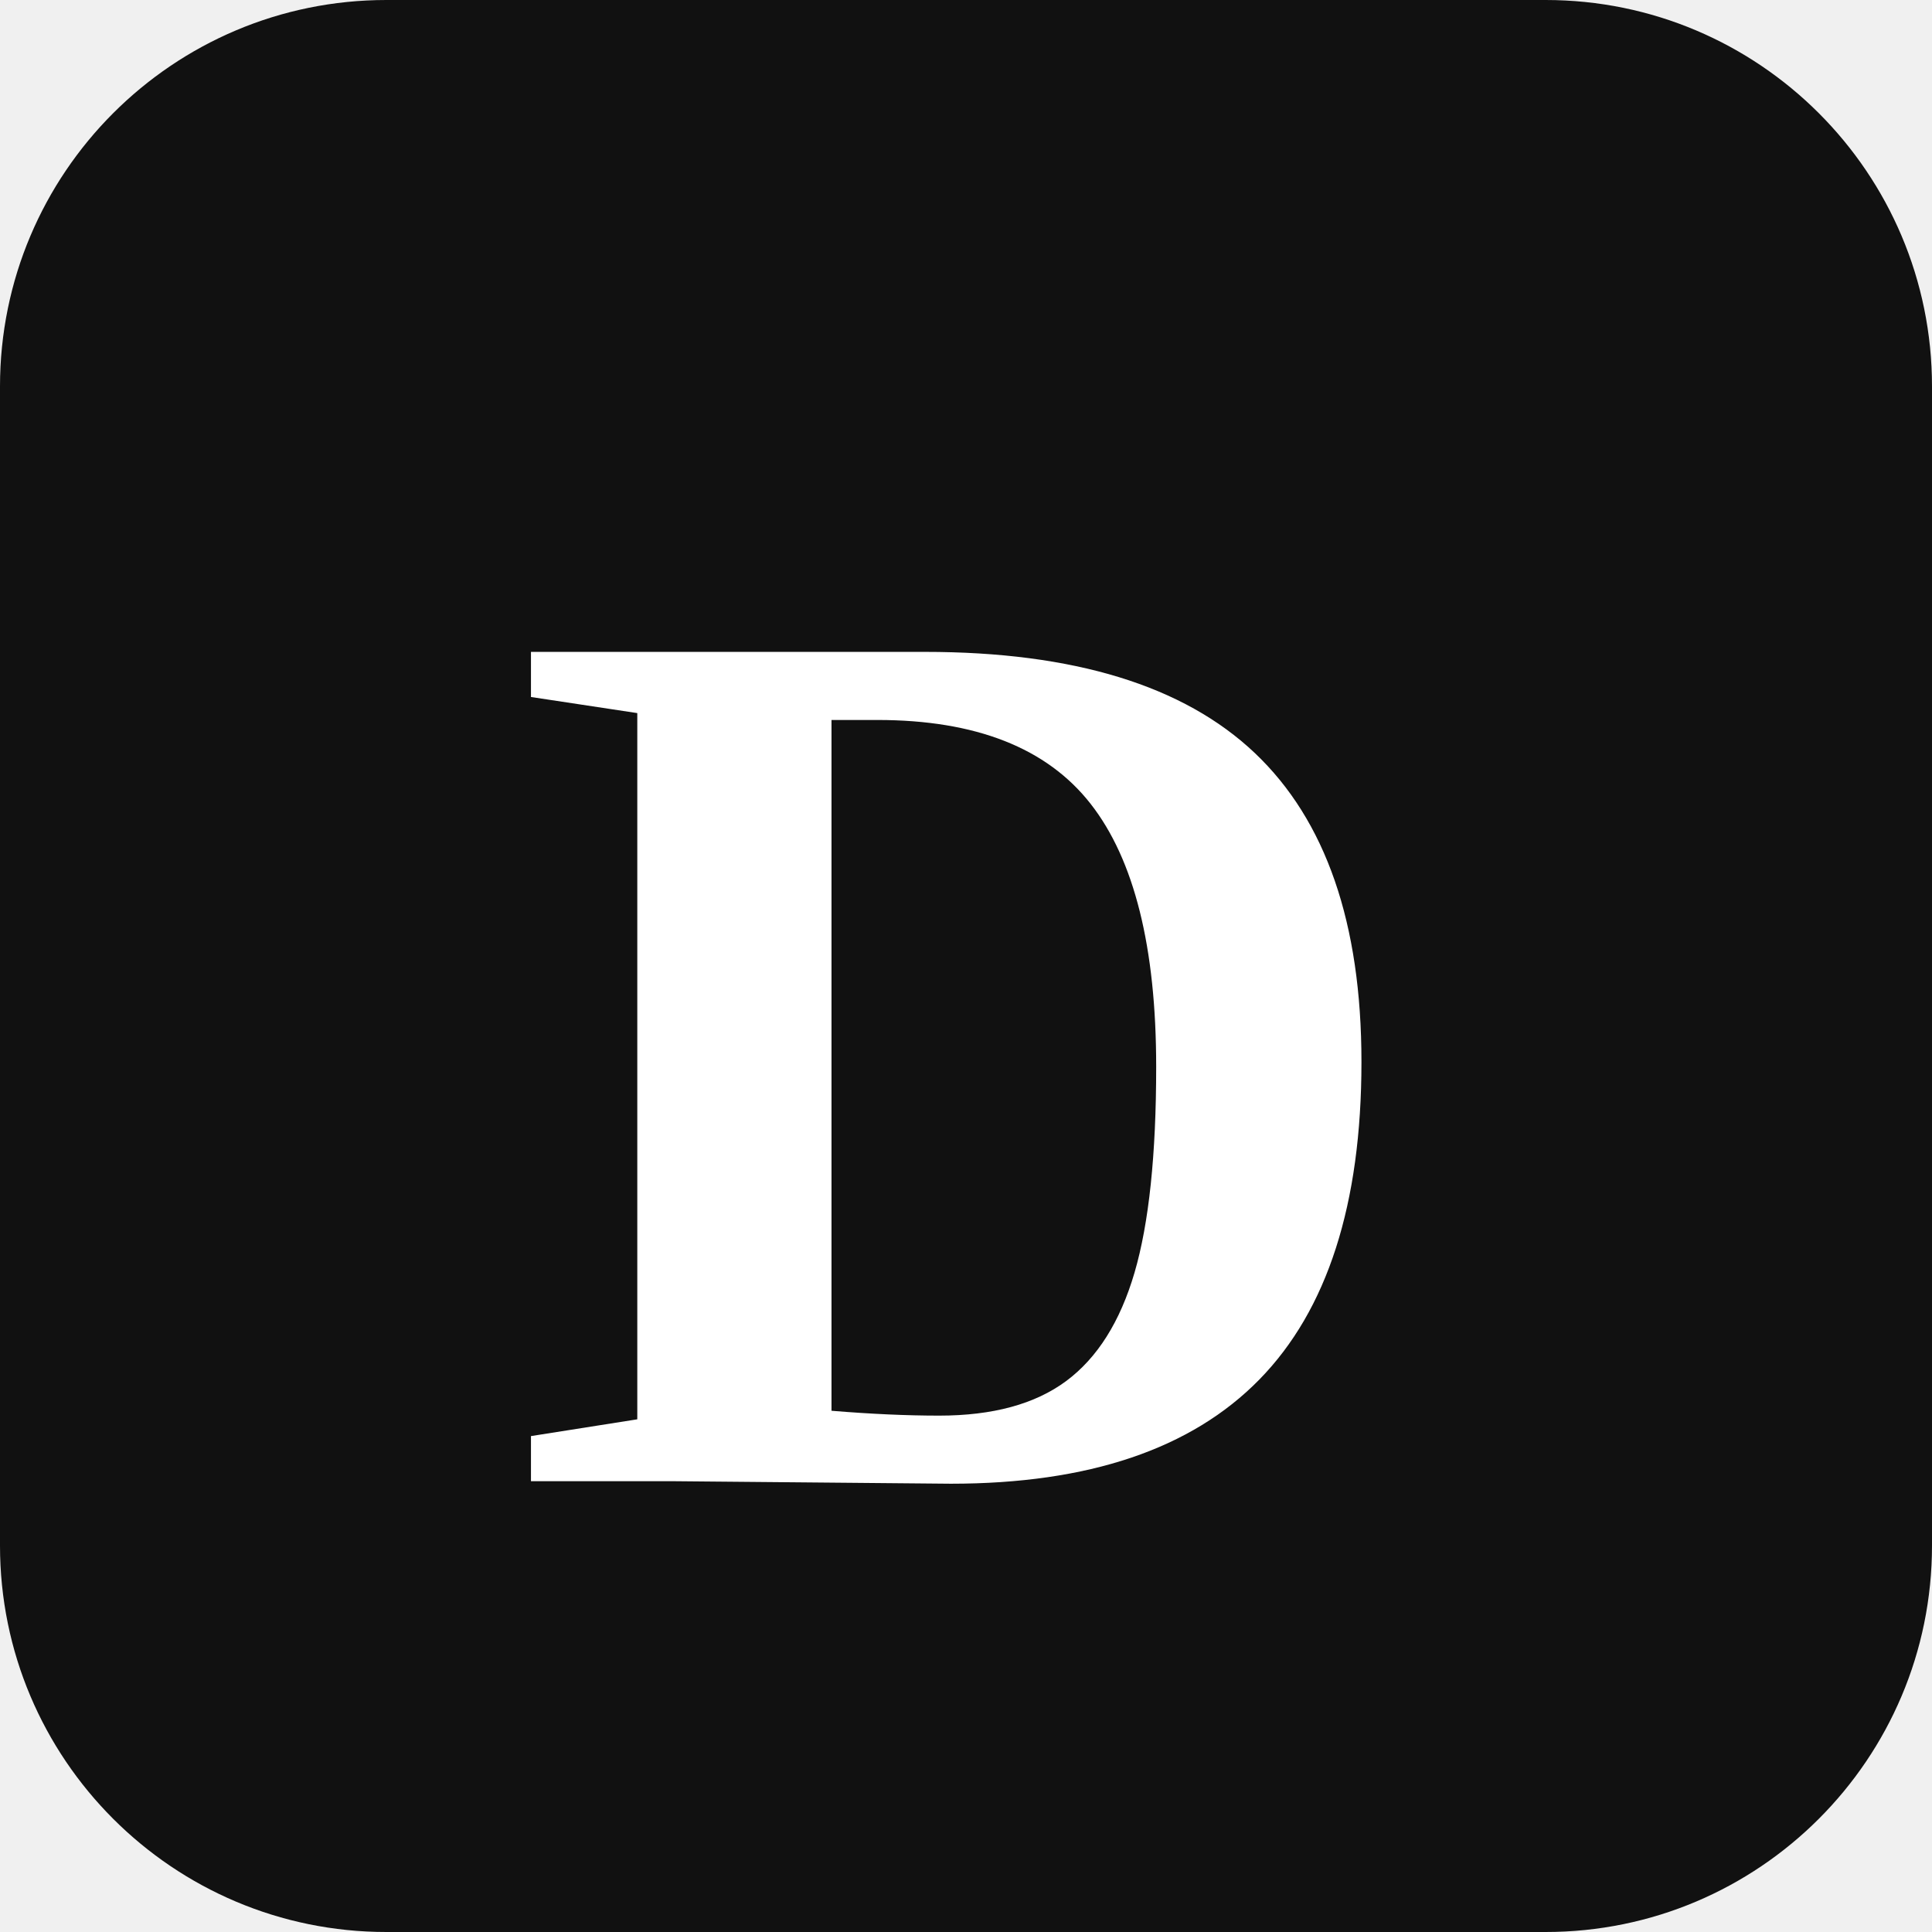
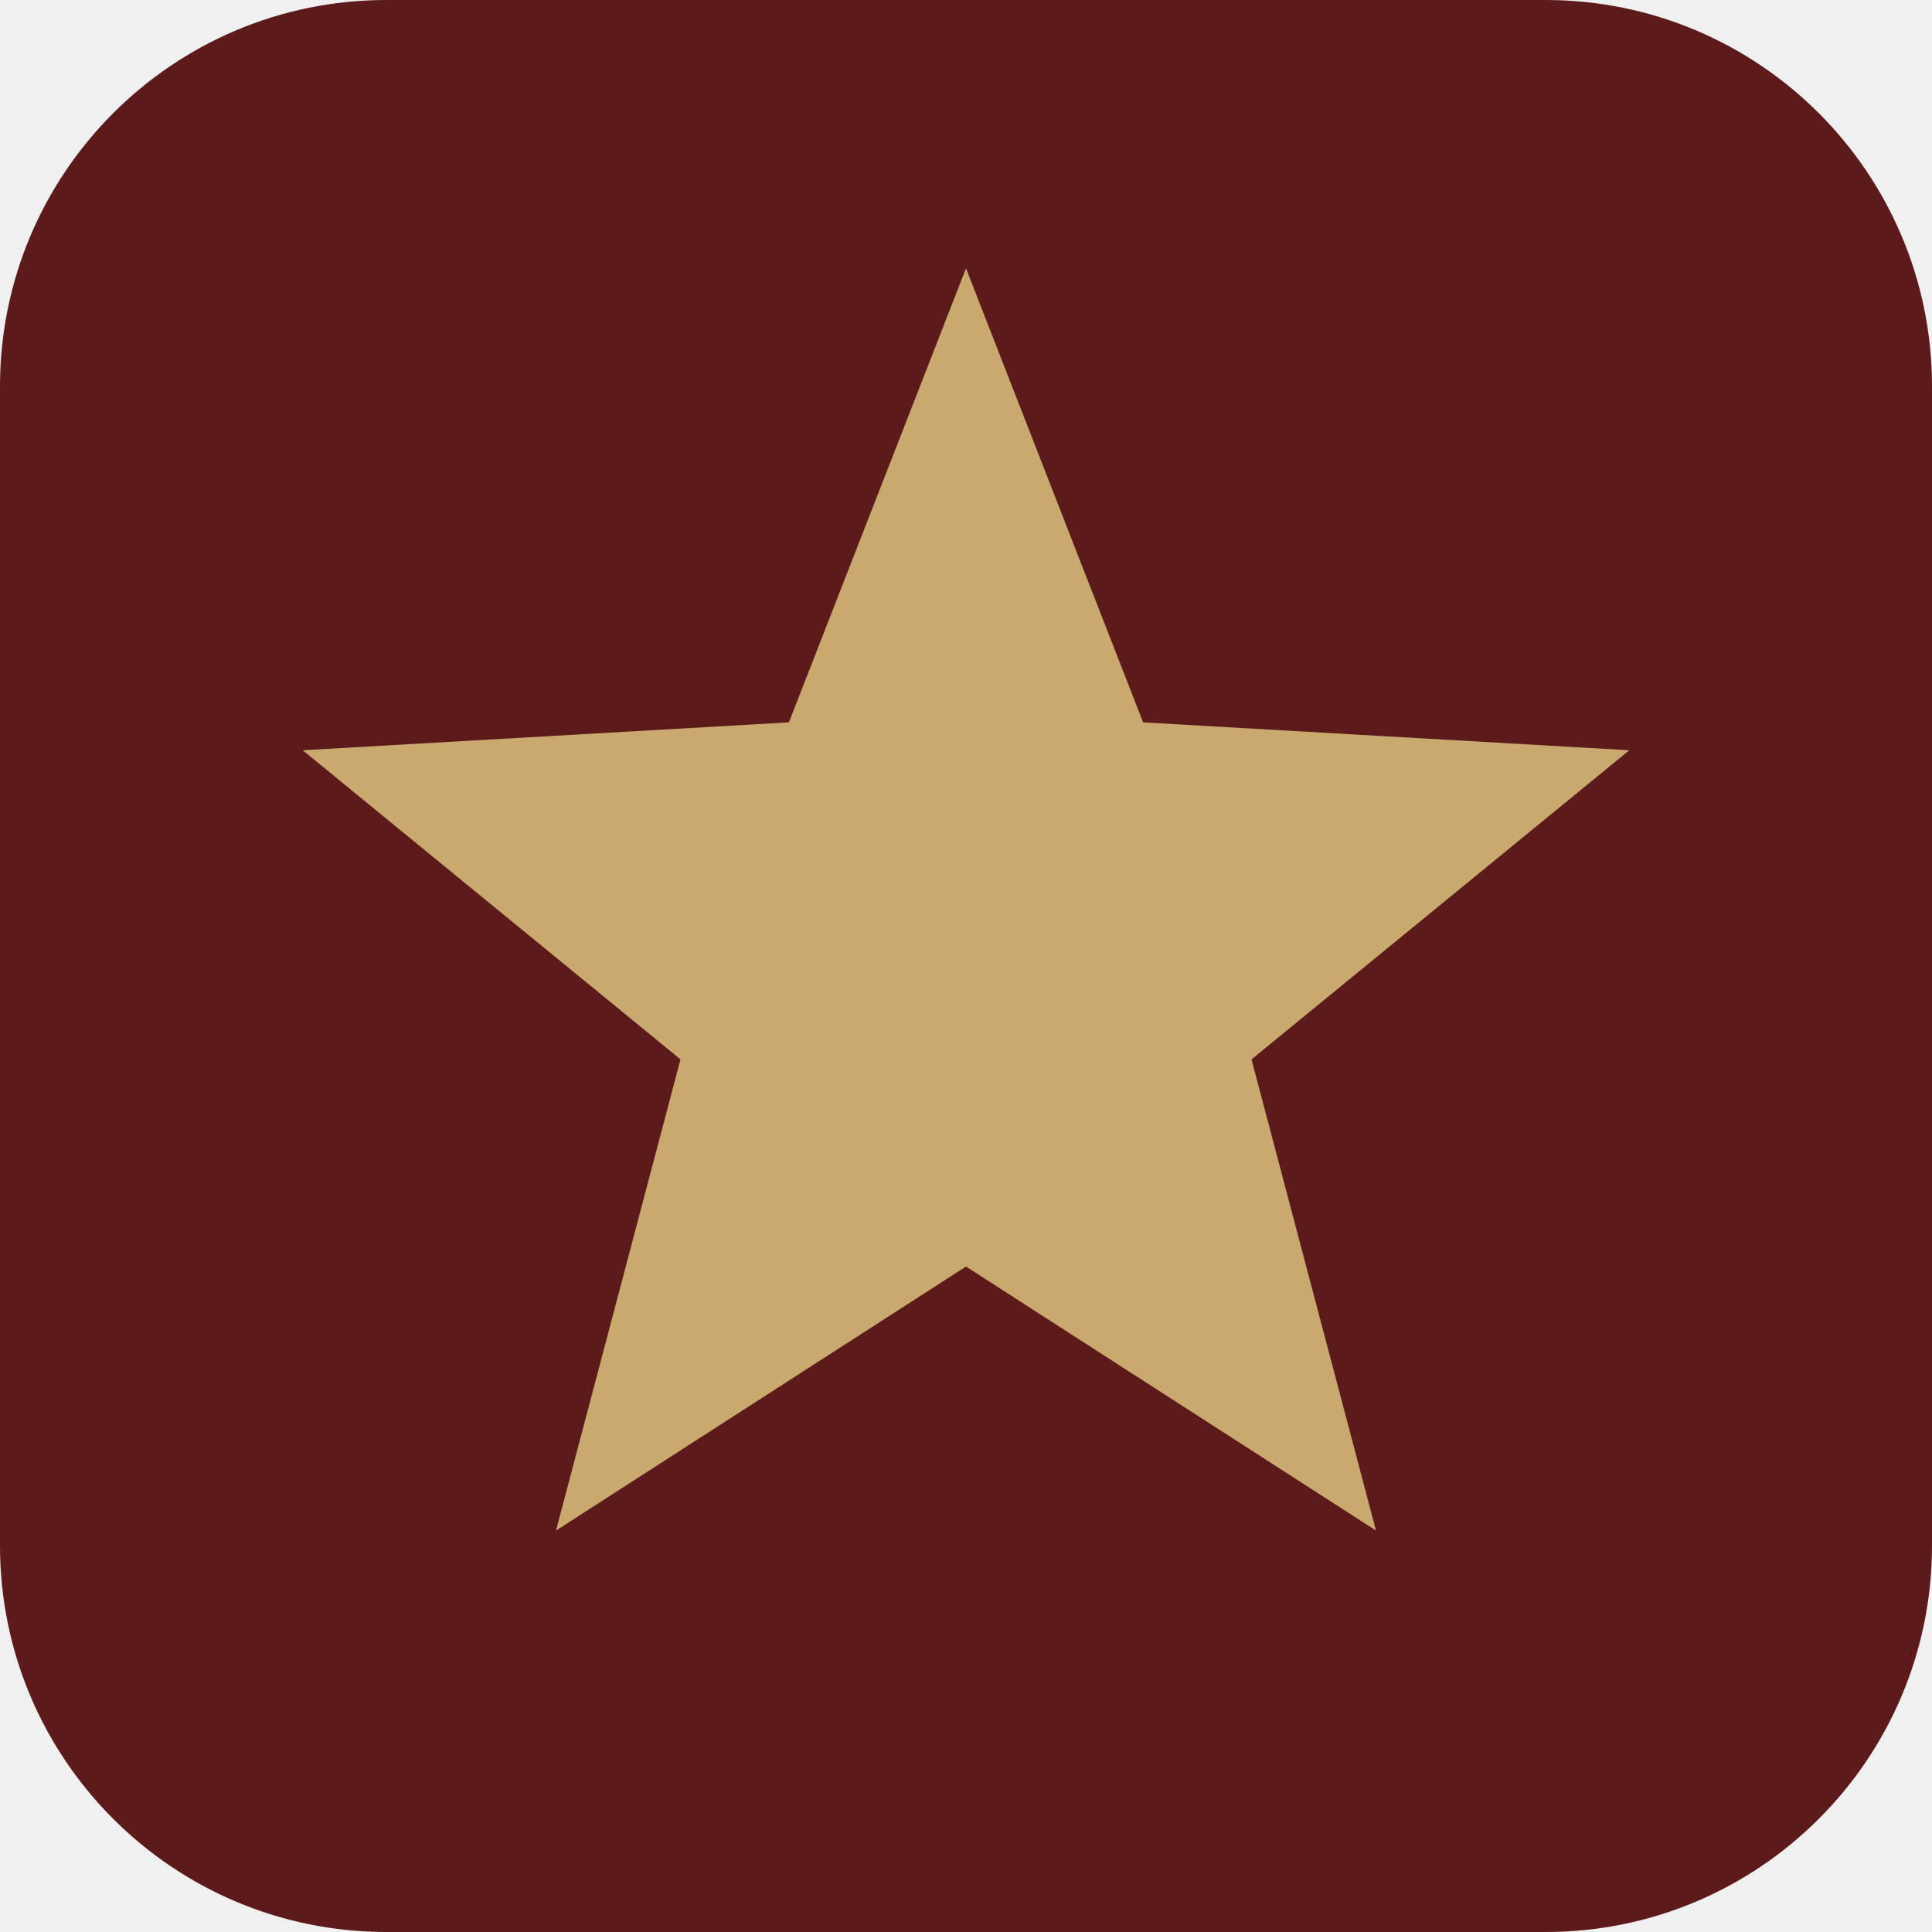
- <svg xmlns="http://www.w3.org/2000/svg" width="180" height="180" viewBox="0 0 180 180" fill="none">
-   <rect width="180" height="180" rx="36" fill="#111111" />
-   <text x="90" y="138" font-family="'Cormorant Garamond', Georgia, 'Times New Roman', serif" font-size="118" font-weight="700" fill="#FFFFFF" text-anchor="middle" dominant-baseline="auto" letter-spacing="2">D</text>
+ <svg xmlns="http://www.w3.org/2000/svg" viewBox="0 0 180 180">
+   <rect width="180" height="180" rx="36" fill="#5C1A1A" />
+   <polygon points="90,25 106.5,67.3 151.8,69.9 116.6,98.7 128.2,142.6 90,118 51.8,142.6 63.4,98.7 28.2,69.9 73.5,67.3" fill="#C9A96E" />
</svg>
